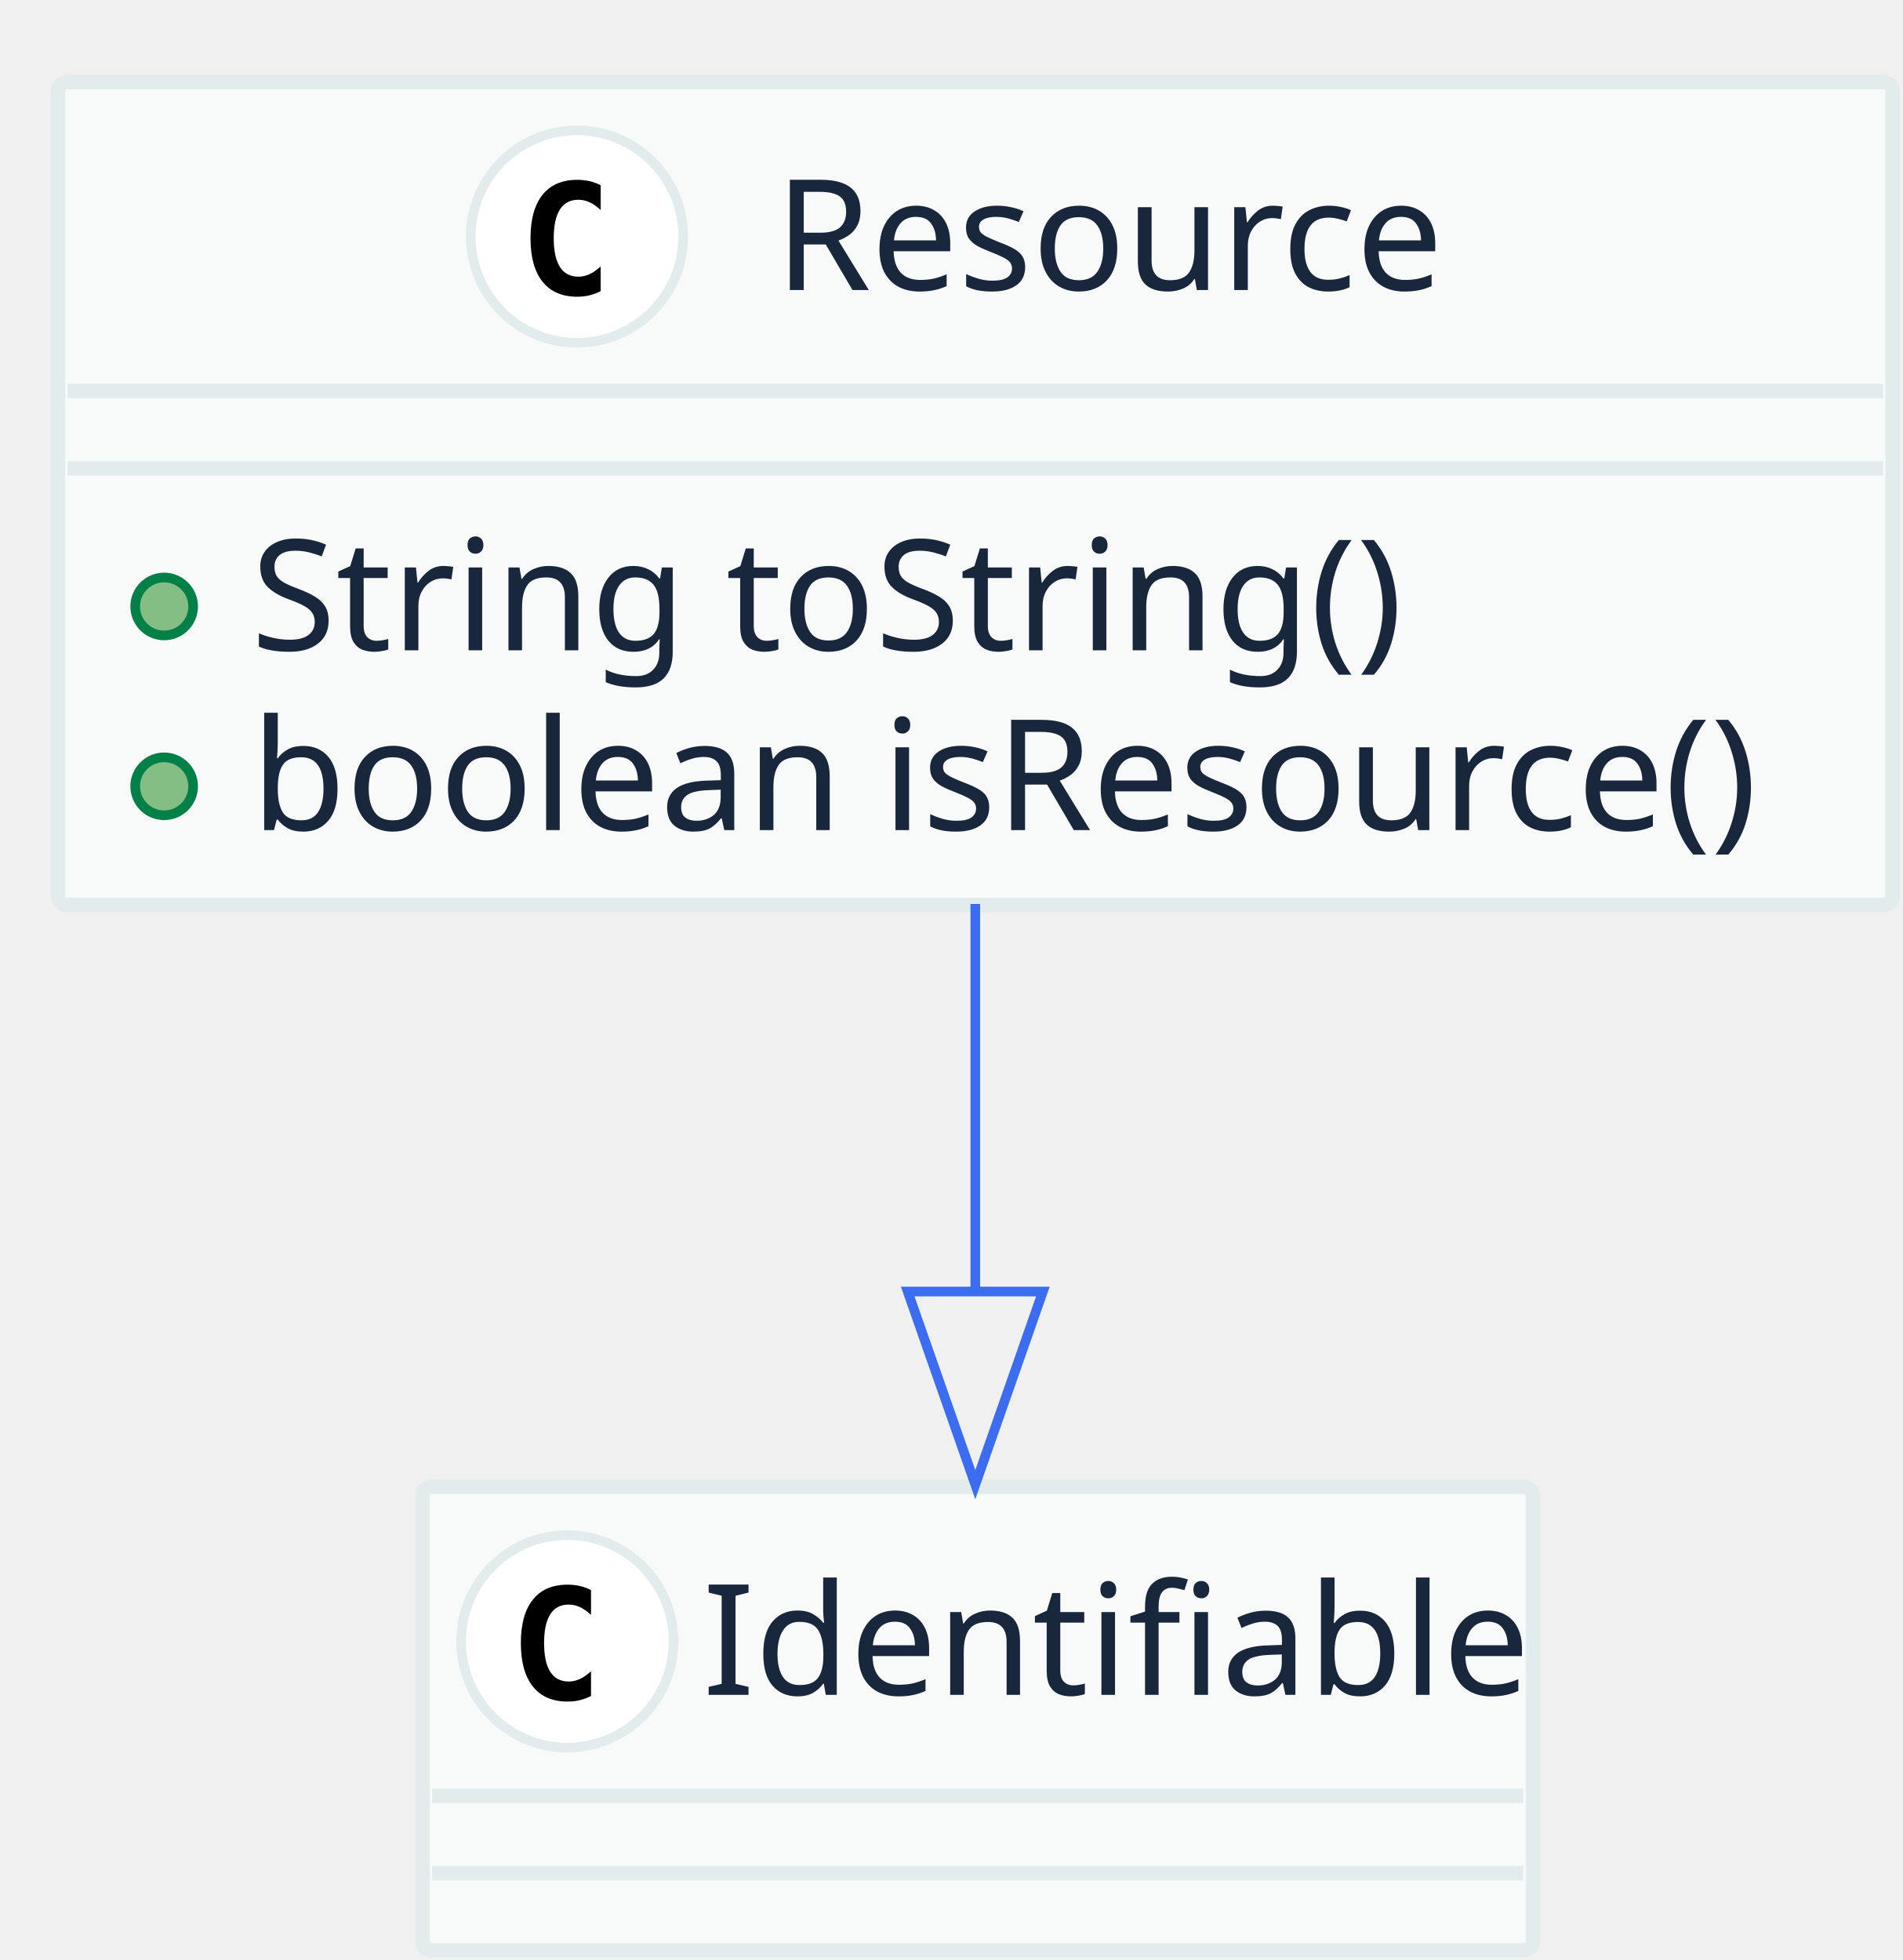
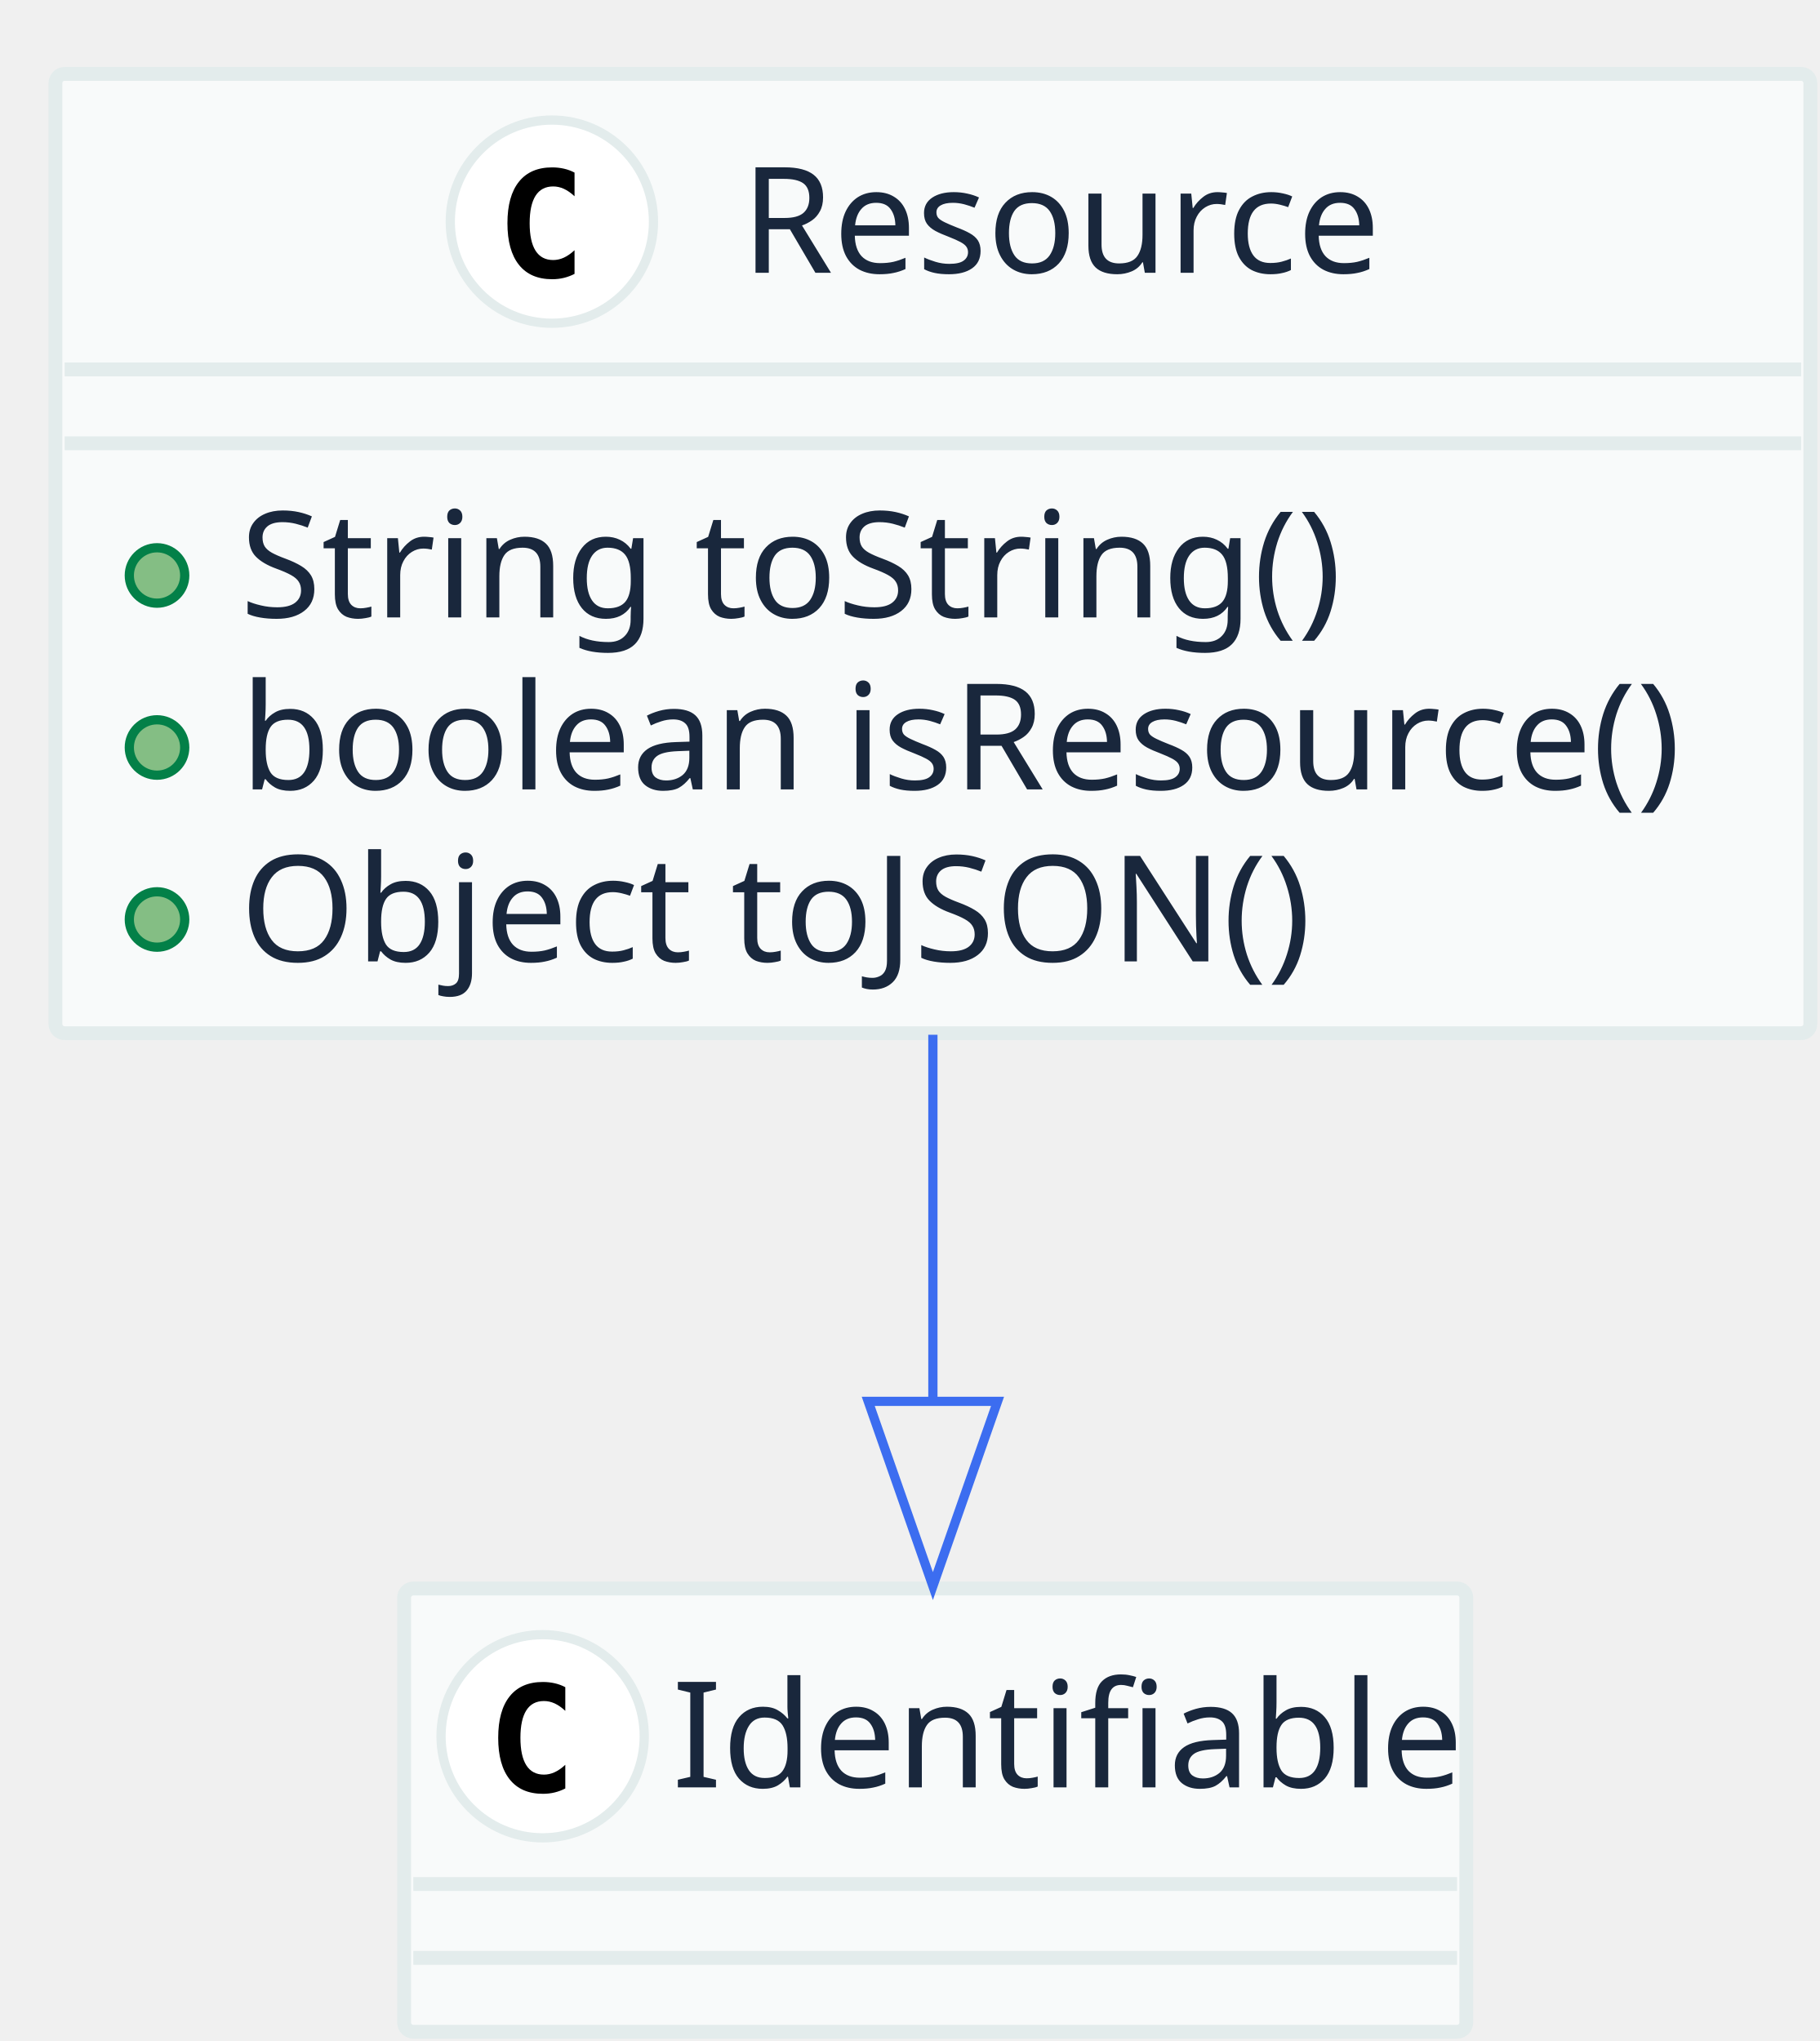
- <svg xmlns="http://www.w3.org/2000/svg" contentScriptType="application/ecmascript" contentStyleType="text/css" height="203px" preserveAspectRatio="none" style="width:197px;height:203px;" version="1.1" viewBox="0 0 197 203" width="197px" zoomAndPan="magnify">
+ <svg xmlns="http://www.w3.org/2000/svg" contentScriptType="application/ecmascript" contentStyleType="text/css" height="221px" preserveAspectRatio="none" style="width:197px;height:221px;" version="1.1" viewBox="0 0 197 221" width="197px" zoomAndPan="magnify">
  <defs />
  <g>
-     <rect fill="#F8FAFA" height="85.25" rx="1" ry="1" style="stroke: #E3ECEC; stroke-width: 1.5;" width="190" x="6" y="8.5" />
-     <ellipse cx="59.75" cy="24.5" fill="#FFFFFF" rx="11" ry="11" style="stroke: #E3ECEC; stroke-width: 1.0;" />
-     <path d="M62.203,30.156 Q61.656,30.438 61.055,30.586 Q60.453,30.734 59.781,30.734 Q57.422,30.734 56.18,29.172 Q54.938,27.609 54.938,24.672 Q54.938,21.734 56.18,20.18 Q57.422,18.625 59.781,18.625 Q60.453,18.625 61.062,18.766 Q61.672,18.906 62.203,19.188 L62.203,21.75 Q61.609,21.203 61.047,20.945 Q60.484,20.688 59.891,20.688 Q58.625,20.688 57.984,21.695 Q57.344,22.703 57.344,24.672 Q57.344,26.641 57.984,27.648 Q58.625,28.656 59.891,28.656 Q60.484,28.656 61.047,28.398 Q61.609,28.141 62.203,27.594 L62.203,30.156 Z " />
-     <text fill="#19273C" font-family="sans-serif" font-size="16" lengthAdjust="spacingAndGlyphs" textLength="74" x="80.25" y="30.039">Resource</text>
-     <line style="stroke: #E3ECEC; stroke-width: 1.5;" x1="7" x2="195" y1="40.5" y2="40.5" />
-     <line style="stroke: #E3ECEC; stroke-width: 1.5;" x1="7" x2="195" y1="48.5" y2="48.5" />
-     <ellipse cx="17" cy="62.812" fill="#84BE84" rx="3" ry="3" style="stroke: #038048; stroke-width: 1.0;" />
-     <text fill="#19273C" font-family="sans-serif" font-size="16" lengthAdjust="spacingAndGlyphs" textLength="125" x="26" y="67.352">String toString()</text>
-     <ellipse cx="17" cy="81.438" fill="#84BE84" rx="3" ry="3" style="stroke: #038048; stroke-width: 1.0;" />
-     <text fill="#19273C" font-family="sans-serif" font-size="16" lengthAdjust="spacingAndGlyphs" textLength="164" x="26" y="85.977">boolean isResource()</text>
-     <rect fill="#F8FAFA" height="48" rx="1" ry="1" style="stroke: #E3ECEC; stroke-width: 1.5;" width="115" x="43.75" y="154" />
-     <ellipse cx="58.75" cy="170" fill="#FFFFFF" rx="11" ry="11" style="stroke: #E3ECEC; stroke-width: 1.0;" />
-     <path d="M61.203,175.656 Q60.656,175.938 60.055,176.086 Q59.453,176.234 58.781,176.234 Q56.422,176.234 55.18,174.672 Q53.938,173.109 53.938,170.172 Q53.938,167.234 55.18,165.68 Q56.422,164.125 58.781,164.125 Q59.453,164.125 60.062,164.266 Q60.672,164.406 61.203,164.688 L61.203,167.25 Q60.609,166.703 60.047,166.445 Q59.484,166.188 58.891,166.188 Q57.625,166.188 56.984,167.195 Q56.344,168.203 56.344,170.172 Q56.344,172.141 56.984,173.148 Q57.625,174.156 58.891,174.156 Q59.484,174.156 60.047,173.898 Q60.609,173.641 61.203,173.094 L61.203,175.656 Z " />
-     <text fill="#19273C" font-family="sans-serif" font-size="16" lengthAdjust="spacingAndGlyphs" textLength="83" x="72.75" y="175.539">Identifiable</text>
-     <line style="stroke: #E3ECEC; stroke-width: 1.5;" x1="44.75" x2="157.75" y1="186" y2="186" />
-     <line style="stroke: #E3ECEC; stroke-width: 1.5;" x1="44.75" x2="157.75" y1="194" y2="194" />
-     <path d="M101,93.623 C101,106.454 101,120.61 101,133.559 " fill="none" style="stroke: #3C6DF0; stroke-width: 1.0;" />
-     <polygon fill="none" points="108,133.766,101,153.765,94,133.765,108,133.766" style="stroke: #3C6DF0; stroke-width: 1.0;" />
+     <rect fill="#F8FAFA" height="103.875" rx="1" ry="1" style="stroke: #E3ECEC; stroke-width: 1.5;" width="190" x="6" y="8" />
+     <ellipse cx="59.75" cy="24" fill="#FFFFFF" rx="11" ry="11" style="stroke: #E3ECEC; stroke-width: 1.0;" />
+     <path d="M62.203,29.656 Q61.656,29.938 61.055,30.086 Q60.453,30.234 59.781,30.234 Q57.422,30.234 56.18,28.672 Q54.938,27.109 54.938,24.172 Q54.938,21.234 56.18,19.68 Q57.422,18.125 59.781,18.125 Q60.453,18.125 61.062,18.266 Q61.672,18.406 62.203,18.688 L62.203,21.25 Q61.609,20.703 61.047,20.445 Q60.484,20.188 59.891,20.188 Q58.625,20.188 57.984,21.195 Q57.344,22.203 57.344,24.172 Q57.344,26.141 57.984,27.148 Q58.625,28.156 59.891,28.156 Q60.484,28.156 61.047,27.898 Q61.609,27.641 62.203,27.094 L62.203,29.656 Z " />
+     <text fill="#19273C" font-family="sans-serif" font-size="16" lengthAdjust="spacingAndGlyphs" textLength="74" x="80.25" y="29.539">Resource</text>
+     <line style="stroke: #E3ECEC; stroke-width: 1.5;" x1="7" x2="195" y1="40" y2="40" />
+     <line style="stroke: #E3ECEC; stroke-width: 1.5;" x1="7" x2="195" y1="48" y2="48" />
+     <ellipse cx="17" cy="62.312" fill="#84BE84" rx="3" ry="3" style="stroke: #038048; stroke-width: 1.0;" />
+     <text fill="#19273C" font-family="sans-serif" font-size="16" lengthAdjust="spacingAndGlyphs" textLength="125" x="26" y="66.852">String toString()</text>
+     <ellipse cx="17" cy="80.938" fill="#84BE84" rx="3" ry="3" style="stroke: #038048; stroke-width: 1.0;" />
+     <text fill="#19273C" font-family="sans-serif" font-size="16" lengthAdjust="spacingAndGlyphs" textLength="164" x="26" y="85.477">boolean isResource()</text>
+     <ellipse cx="17" cy="99.562" fill="#84BE84" rx="3" ry="3" style="stroke: #038048; stroke-width: 1.0;" />
+     <text fill="#19273C" font-family="sans-serif" font-size="16" lengthAdjust="spacingAndGlyphs" textLength="123" x="26" y="104.102">Object toJSON()</text>
+     <rect fill="#F8FAFA" height="48" rx="1" ry="1" style="stroke: #E3ECEC; stroke-width: 1.5;" width="115" x="43.75" y="172" />
+     <ellipse cx="58.75" cy="188" fill="#FFFFFF" rx="11" ry="11" style="stroke: #E3ECEC; stroke-width: 1.0;" />
+     <path d="M61.203,193.656 Q60.656,193.938 60.055,194.086 Q59.453,194.234 58.781,194.234 Q56.422,194.234 55.18,192.672 Q53.938,191.109 53.938,188.172 Q53.938,185.234 55.18,183.68 Q56.422,182.125 58.781,182.125 Q59.453,182.125 60.062,182.266 Q60.672,182.406 61.203,182.688 L61.203,185.25 Q60.609,184.703 60.047,184.445 Q59.484,184.188 58.891,184.188 Q57.625,184.188 56.984,185.195 Q56.344,186.203 56.344,188.172 Q56.344,190.141 56.984,191.148 Q57.625,192.156 58.891,192.156 Q59.484,192.156 60.047,191.898 Q60.609,191.641 61.203,191.094 L61.203,193.656 Z " />
+     <text fill="#19273C" font-family="sans-serif" font-size="16" lengthAdjust="spacingAndGlyphs" textLength="83" x="72.75" y="193.539">Identifiable</text>
+     <line style="stroke: #E3ECEC; stroke-width: 1.5;" x1="44.75" x2="157.75" y1="204" y2="204" />
+     <line style="stroke: #E3ECEC; stroke-width: 1.5;" x1="44.75" x2="157.75" y1="212" y2="212" />
+     <path d="M101,112.042 C101,125.053 101,138.917 101,151.512 " fill="none" style="stroke: #3C6DF0; stroke-width: 1.0;" />
+     <polygon fill="none" points="108,151.739,101,171.739,94,151.739,108,151.739" style="stroke: #3C6DF0; stroke-width: 1.0;" />
  </g>
</svg>
